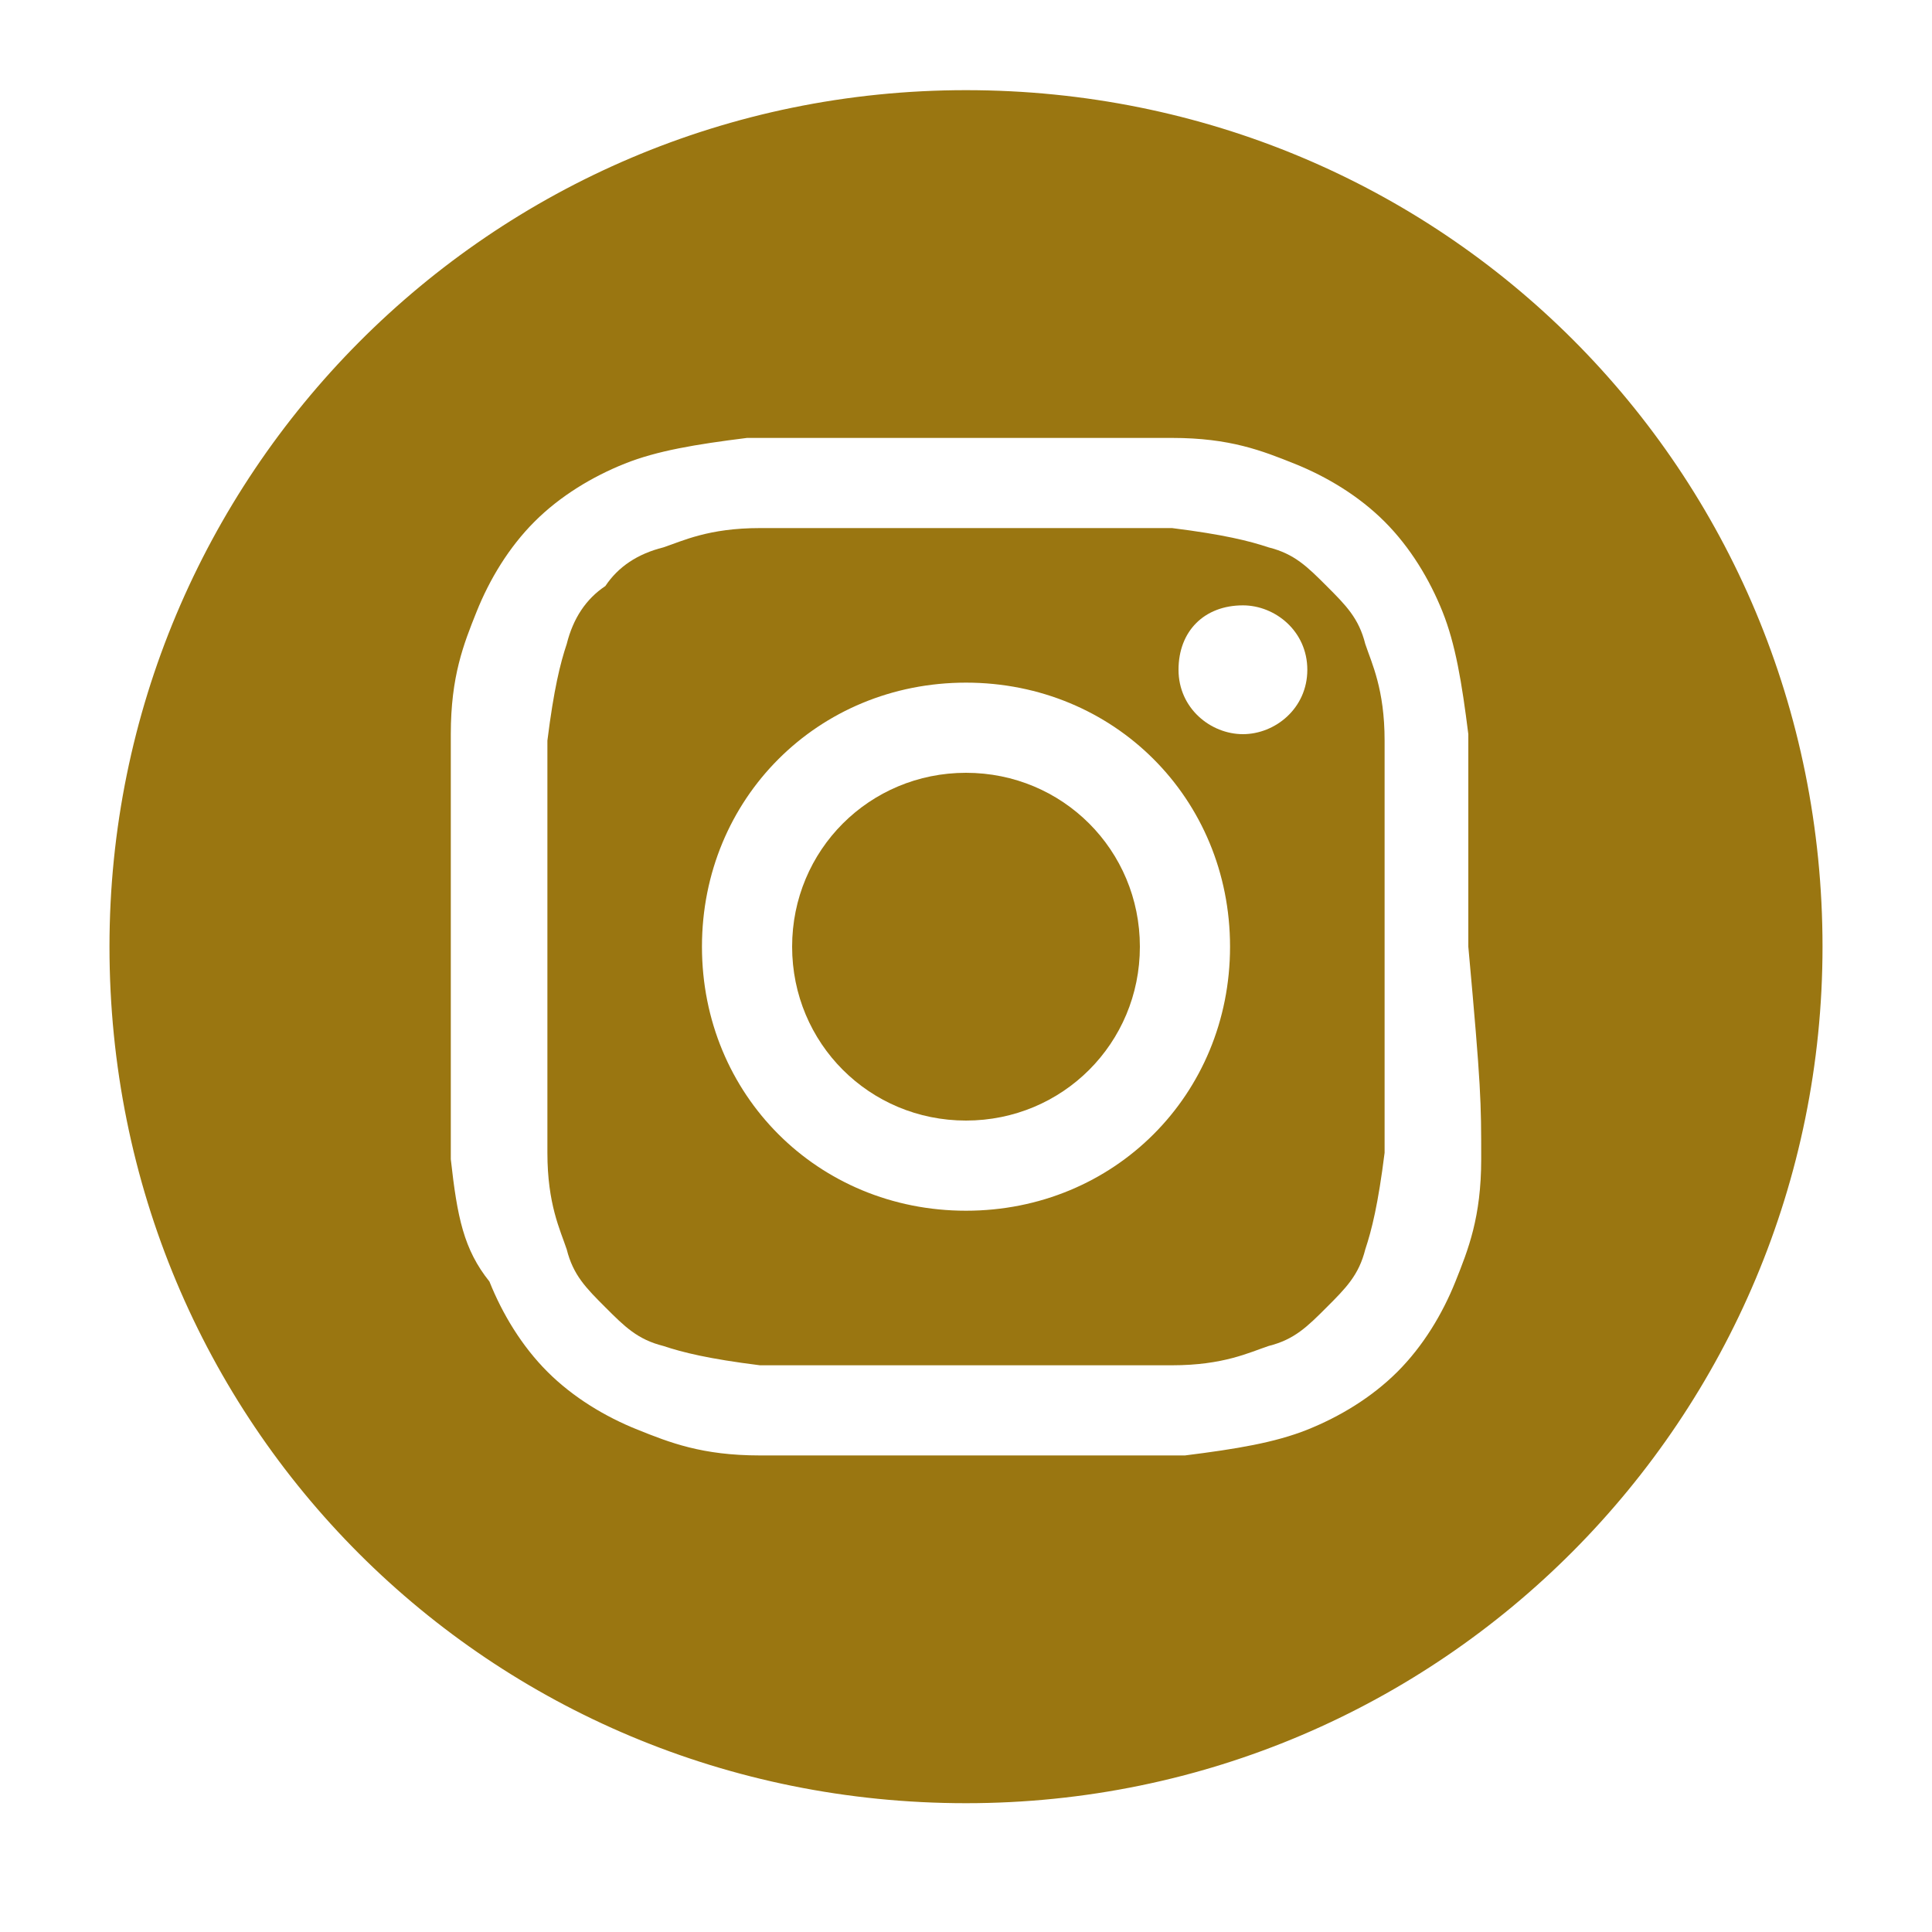
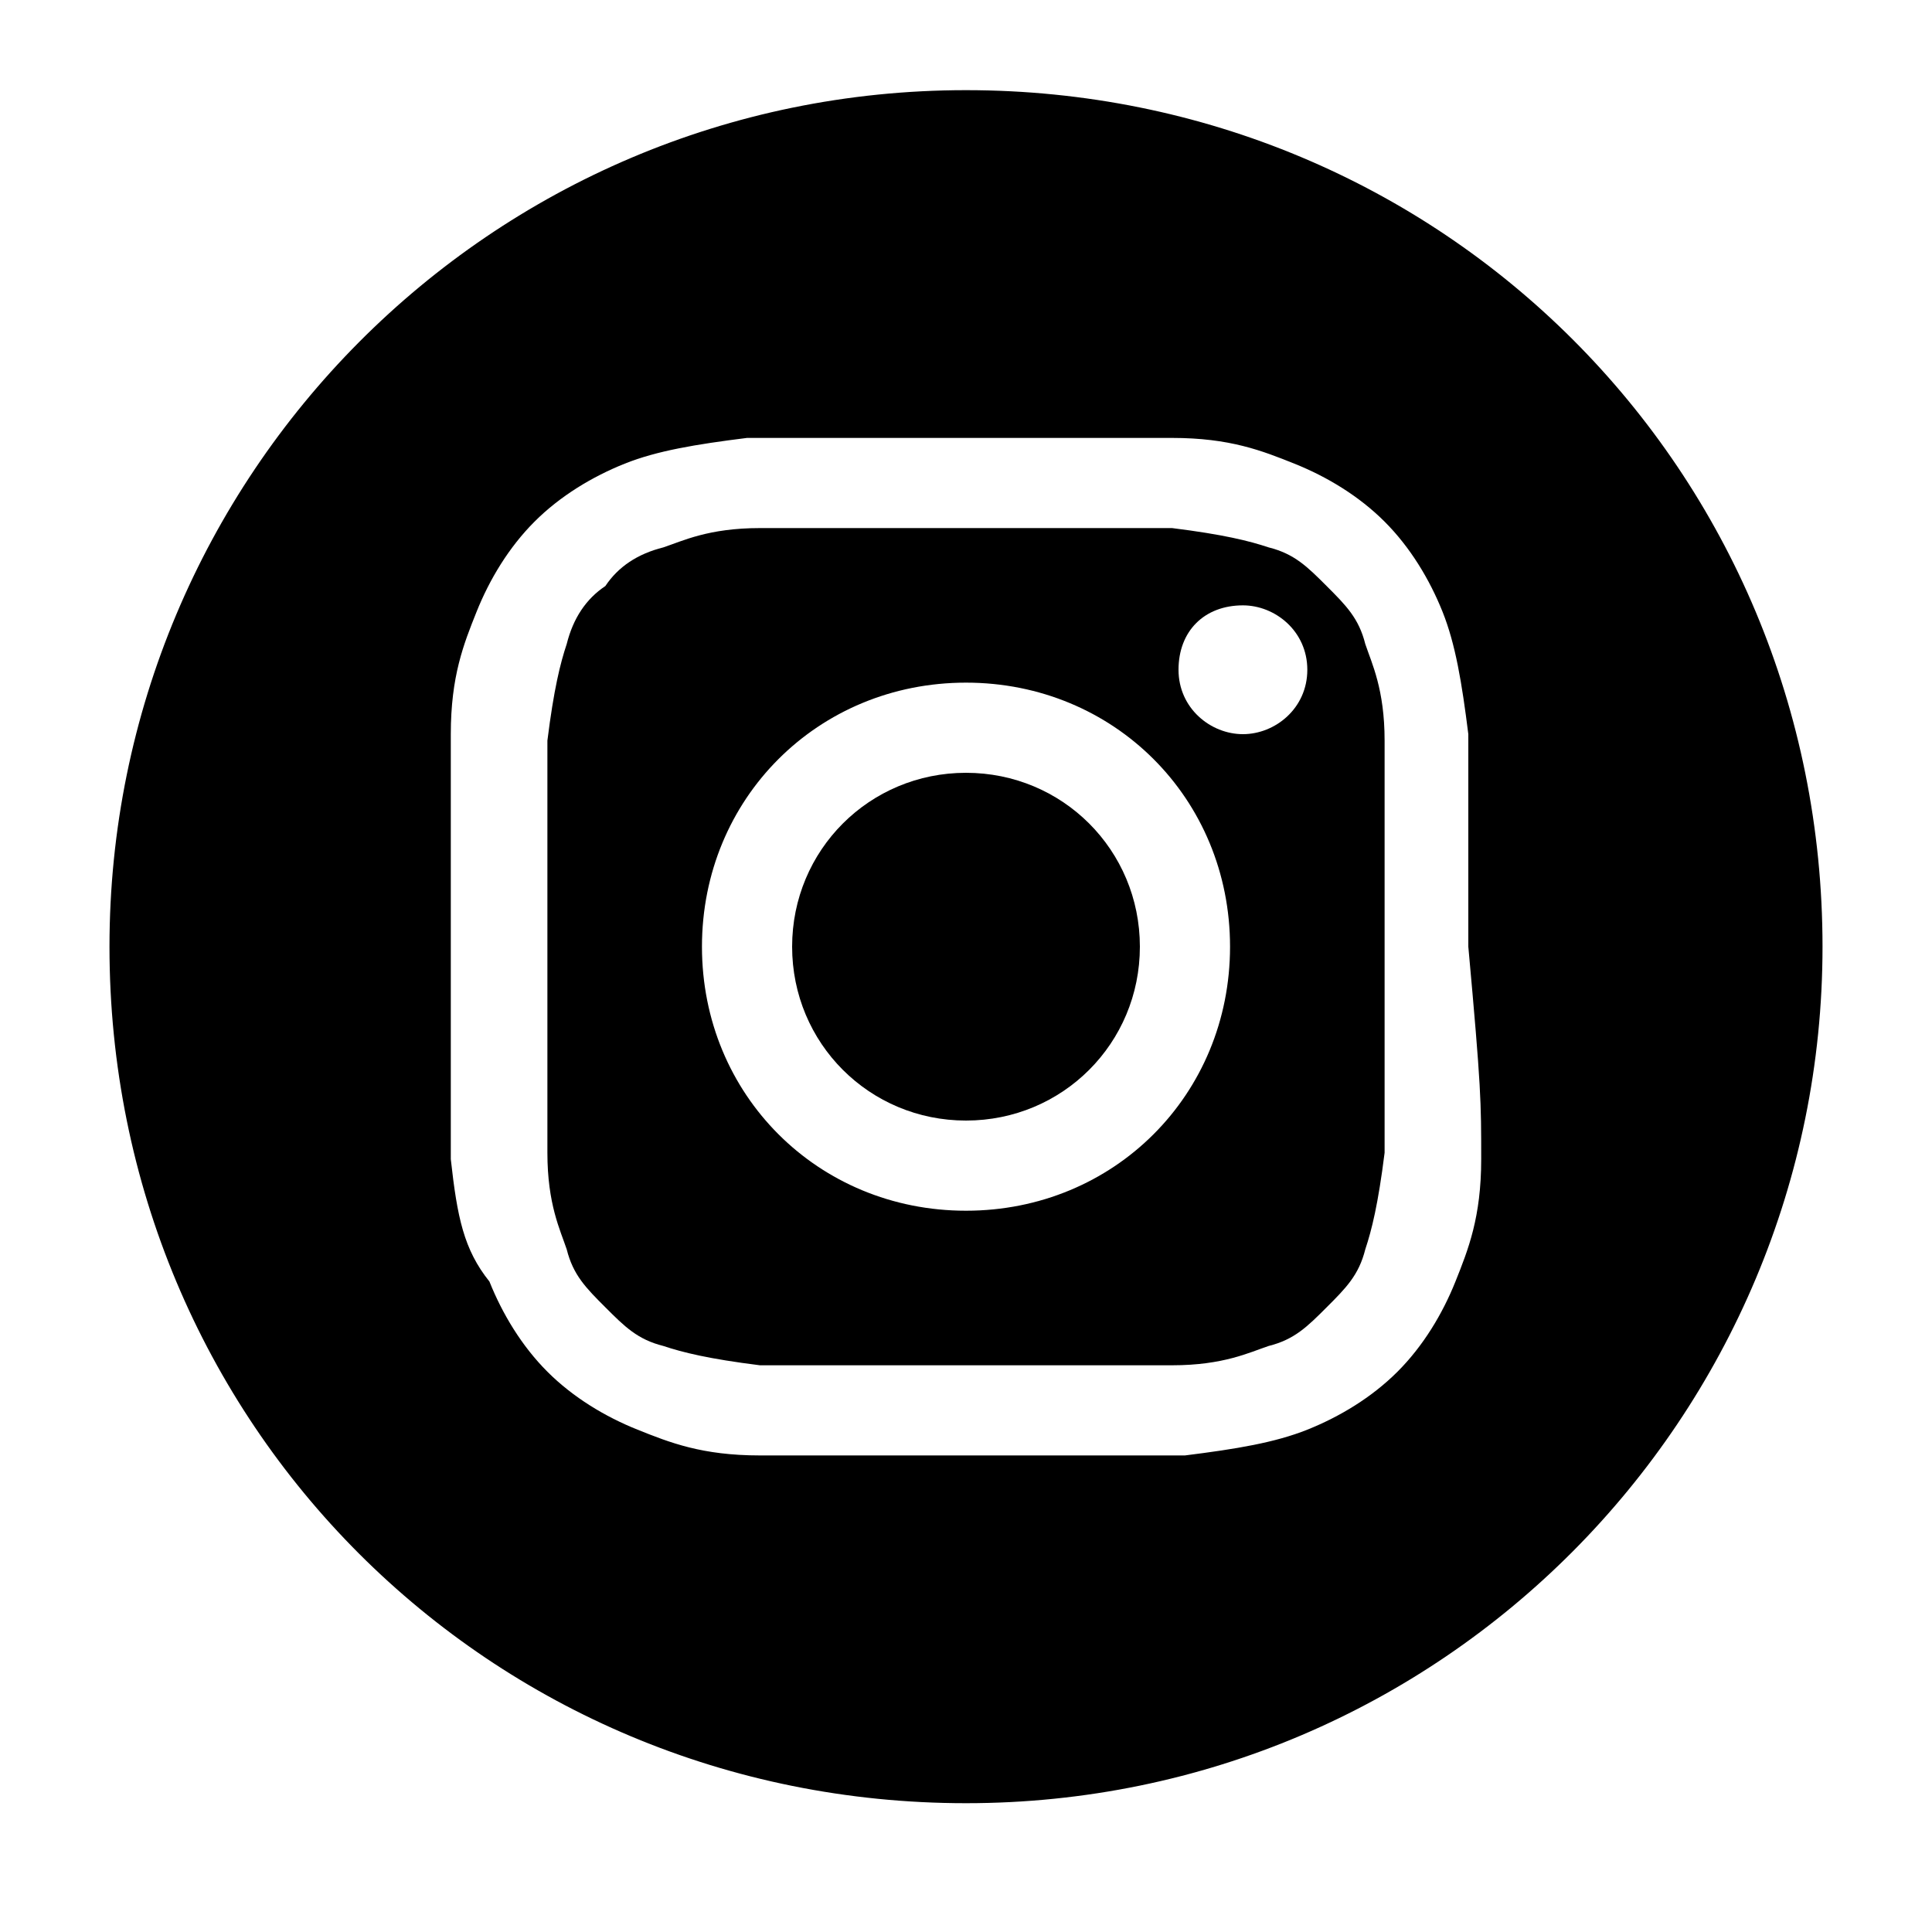
<svg xmlns="http://www.w3.org/2000/svg" version="1.1" id="Capa_1" x="0px" y="0px" viewBox="0 0 30 30" style="enable-background:new 0 0 30 30;" xml:space="preserve">
  <style type="text/css">
- 	.st0{fill:#9A7611;}
+ 	#insta-Capa_1 .st0{fill:#9A7611;}
</style>
  <g>
    <path class="st0" d="M21.2,10c-0.1-0.4-0.3-0.6-0.6-0.9c-0.3-0.3-0.5-0.5-0.9-0.6c-0.3-0.1-0.7-0.2-1.5-0.3c-0.8,0-1.1,0-3.2,0   s-2.4,0-3.2,0c-0.8,0-1.2,0.2-1.5,0.3C9.9,8.6,9.6,8.8,9.4,9.1C9.1,9.3,8.9,9.6,8.8,10c-0.1,0.3-0.2,0.7-0.3,1.5c0,0.8,0,1.1,0,3.2   c0,2.1,0,2.4,0,3.2c0,0.8,0.2,1.2,0.3,1.5c0.1,0.4,0.3,0.6,0.6,0.9c0.3,0.3,0.5,0.5,0.9,0.6c0.3,0.1,0.7,0.2,1.5,0.3   c0.8,0,1.1,0,3.2,0c2.1,0,2.4,0,3.2,0c0.8,0,1.2-0.2,1.5-0.3c0.4-0.1,0.6-0.3,0.9-0.6c0.3-0.3,0.5-0.5,0.6-0.9   c0.1-0.3,0.2-0.7,0.3-1.5c0-0.8,0-1.1,0-3.2c0-2.1,0-2.4,0-3.2C21.5,10.7,21.3,10.3,21.2,10z M15,18.8c-2.3,0-4.1-1.8-4.1-4.1   c0-2.3,1.8-4.1,4.1-4.1c2.3,0,4.1,1.8,4.1,4.1C19.1,17,17.3,18.8,15,18.8z M19.3,11.4c-0.5,0-1-0.4-1-1s0.4-1,1-1c0.5,0,1,0.4,1,1   S19.8,11.4,19.3,11.4z" />
    <path class="st0" d="M15,12c-1.5,0-2.7,1.2-2.7,2.7c0,1.5,1.2,2.7,2.7,2.7c1.5,0,2.7-1.2,2.7-2.7C17.7,13.2,16.5,12,15,12z" />
    <path class="st0" d="M15,1.4c-7.4,0-13.3,6-13.3,13.3C1.7,22.1,7.6,28,15,28c7.4,0,13.3-6,13.3-13.3C28.3,7.3,22.4,1.4,15,1.4z    M23,18c0,0.9-0.2,1.4-0.4,1.9c-0.2,0.5-0.5,1-0.9,1.4c-0.4,0.4-0.9,0.7-1.4,0.9c-0.5,0.2-1.1,0.3-1.9,0.4c-0.9,0-1.1,0-3.3,0   c-2.2,0-2.4,0-3.3,0c-0.9,0-1.4-0.2-1.9-0.4c-0.5-0.2-1-0.5-1.4-0.9c-0.4-0.4-0.7-0.9-0.9-1.4C7.2,19.4,7.1,18.9,7,18   c0-0.9,0-1.1,0-3.3c0-2.2,0-2.4,0-3.3c0-0.9,0.2-1.4,0.4-1.9c0.2-0.5,0.5-1,0.9-1.4c0.4-0.4,0.9-0.7,1.4-0.9   c0.5-0.2,1.1-0.3,1.9-0.4c0.9,0,1.1,0,3.3,0c2.2,0,2.4,0,3.3,0c0.9,0,1.4,0.2,1.9,0.4c0.5,0.2,1,0.5,1.4,0.9   c0.4,0.4,0.7,0.9,0.9,1.4c0.2,0.5,0.3,1.1,0.4,1.9c0,0.9,0,1.1,0,3.3C23,16.9,23,17.1,23,18z" />
  </g>
</svg>
